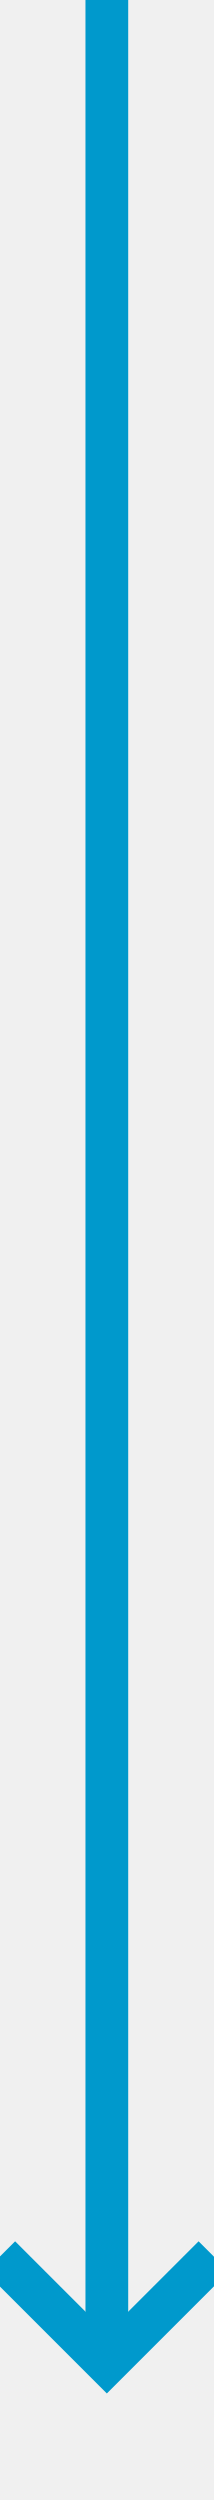
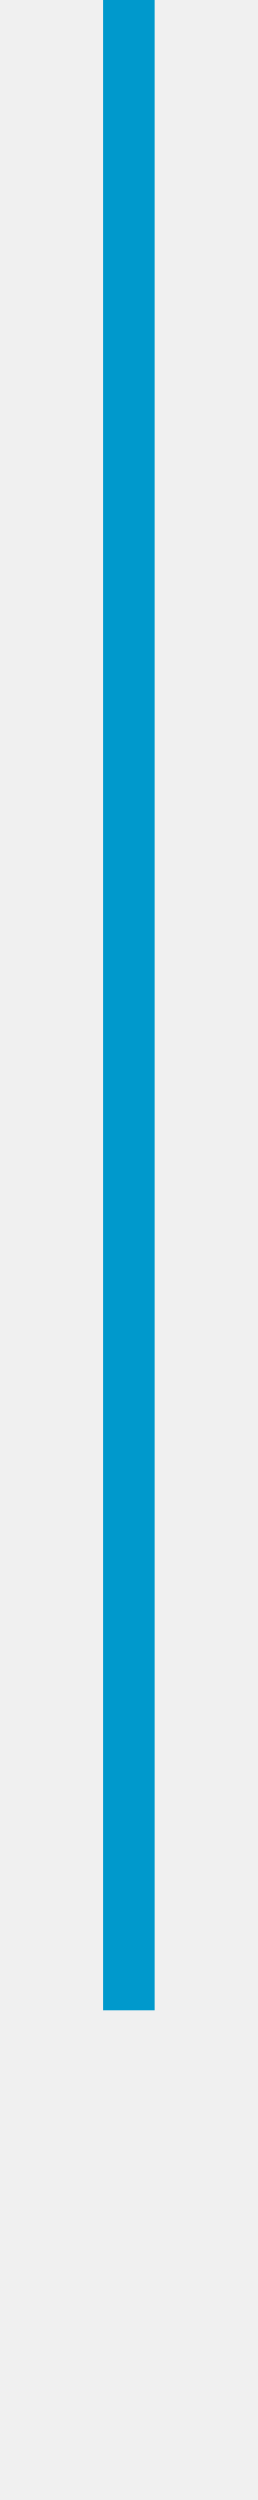
- <svg xmlns="http://www.w3.org/2000/svg" version="1.1" width="10px" height="117px" preserveAspectRatio="xMidYMin meet" viewBox="771 1695  8 117">
-   <path d="M 775 1695  L 775 1805  " stroke-width="2" stroke="#0099cc" fill="none" />
-   <path d="M 779.293 1799.893  L 775 1804.186  L 770.707 1799.893  L 769.293 1801.307  L 774.293 1806.307  L 775 1807.014  L 775.707 1806.307  L 780.707 1801.307  L 779.293 1799.893  Z " fill-rule="nonzero" fill="#0099cc" stroke="none" />
+ <svg xmlns="http://www.w3.org/2000/svg" version="1.1" width="10px" height="97px" preserveAspectRatio="xMidYMin meet" viewBox="931 1261  8 97">
+   <defs>
+     <mask fill="white" id="clip2302">
+       <path d="M 876.5 1339  L 975.5 1339  L 975.5 1367  L 876.5 1367  Z M 815 1261  L 975.5 1261  L 975.5 1367  L 815 1367  Z " fill-rule="evenodd" />
+     </mask>
+   </defs>
+   <path d="M 935 1261  L 935 1348  A 5 5 0 0 1 930 1353 L 827 1353  " stroke-width="2" stroke="#0099cc" fill="none" mask="url(#clip2302)" />
+   <path d="M 832.107 1357.293  L 827.814 1353  L 832.107 1348.707  L 830.693 1347.293  L 825.693 1352.293  L 824.986 1353  L 825.693 1353.707  L 830.693 1358.707  L 832.107 1357.293  Z " fill-rule="nonzero" fill="#0099cc" stroke="none" mask="url(#clip2302)" />
</svg>
